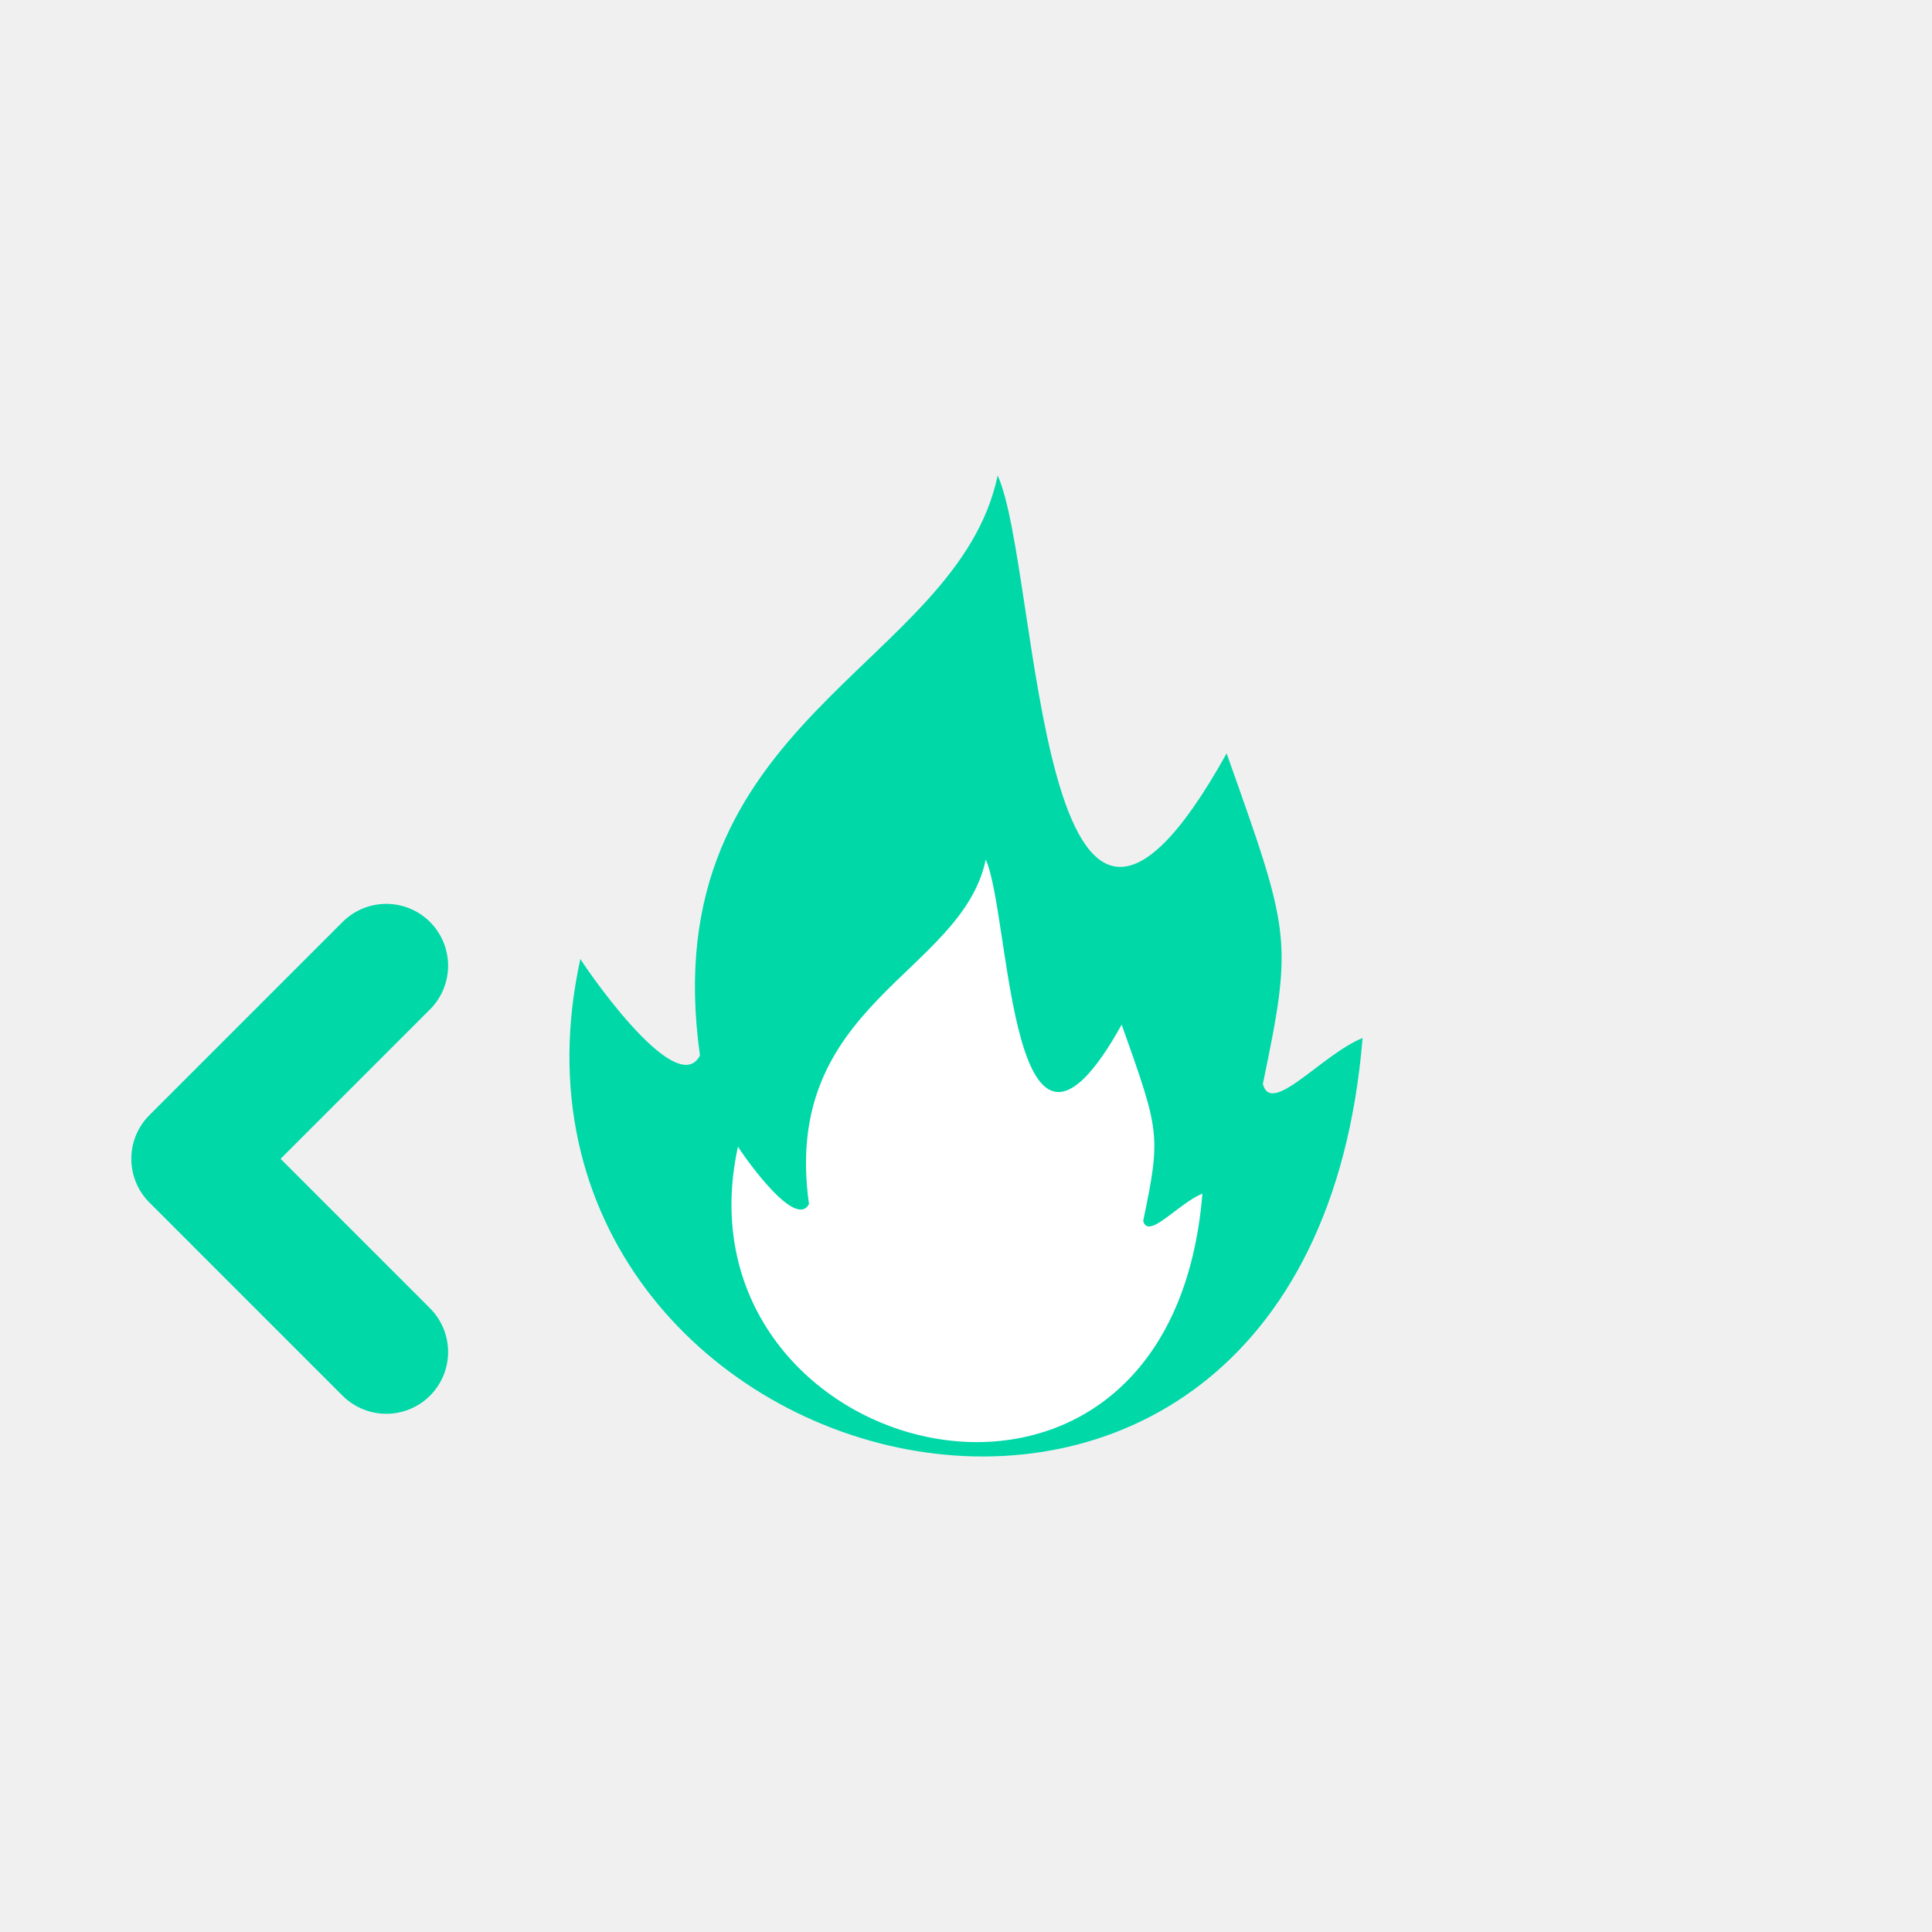
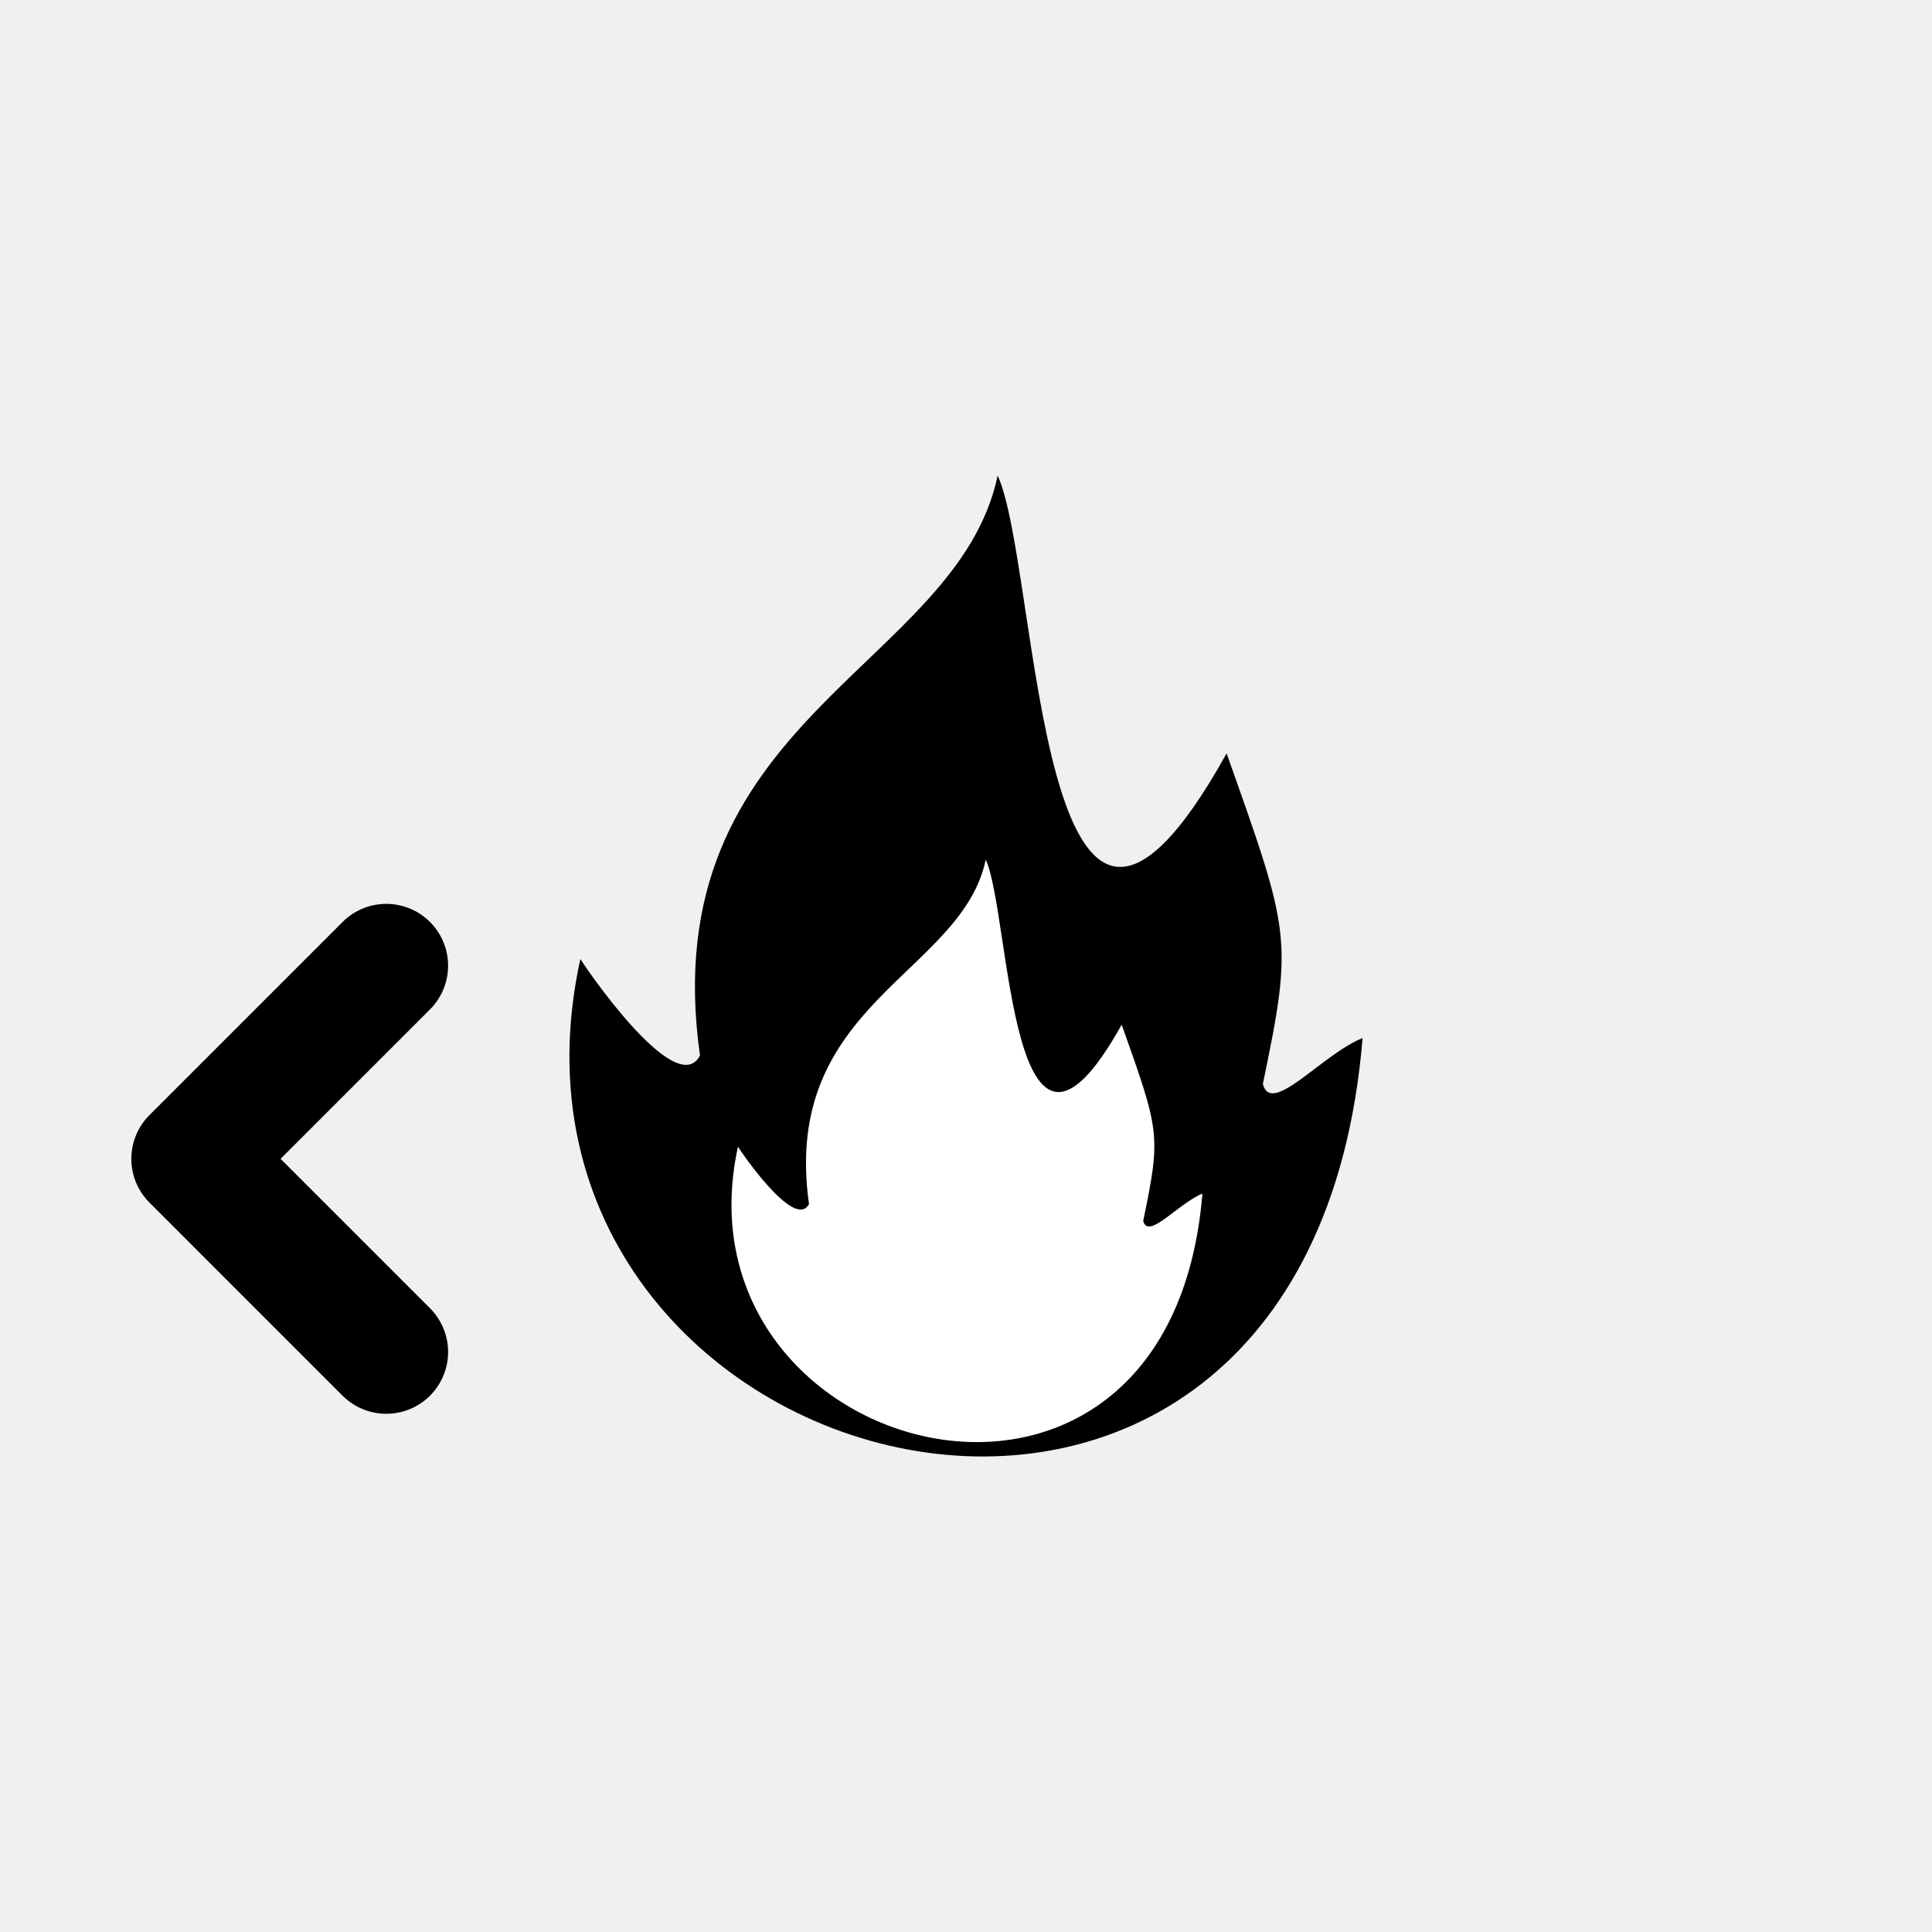
<svg xmlns="http://www.w3.org/2000/svg" viewBox="0 0 500 500" width="500" height="500">
-   <path style="fill:#00d8a8" d="M352.39 262.794C338.107 437.3 119.933 379.023 149.956 242.318c-.236-.035 24.677 37.103 30.952 24.995-12.327-87.457 66.547-100.125 77.042-150.096 11.022 24.081 10.206 160.057 59.254 71.915 16.551 46.657 17.226 47.792 9.379 85.55 2.152 8.455 15.241-7.617 25.807-11.888" transform="translate(.244 5.846)" />
+   <path style="fill:#000" d="M352.39 262.794C338.107 437.3 119.933 379.023 149.956 242.318c-.236-.035 24.677 37.103 30.952 24.995-12.327-87.457 66.547-100.125 77.042-150.096 11.022 24.081 10.206 160.057 59.254 71.915 16.551 46.657 17.226 47.792 9.379 85.55 2.152 8.455 15.241-7.617 25.807-11.888" transform="translate(.244 5.846)" />
  <path style="fill:#fff" d="M310.938 303.067c-8.48 103.612-138.02 69.011-120.194-12.157-.14-.021 14.652 22.029 18.377 14.84-7.319-51.927 39.512-59.448 45.744-89.118 6.544 14.298 6.059 95.033 35.181 42.699 9.828 27.702 10.228 28.376 5.569 50.795 1.278 5.02 9.05-4.523 15.323-7.059" transform="translate(.244 5.846)" />
-   <path style="fill:none;stroke:#00d8a8;stroke-linecap:round;stroke-linejoin:round;stroke-width:32px" d="m99.968 249.92-49.984 49.984 49.984 49.984" />
-   <path style="fill:none;stroke:#00d8a8;stroke-linecap:round;stroke-linejoin:round;transform-box:fill-box;transform-origin:50% 50%;stroke-width:32px" transform="rotate(180 0 0)" d="m449.856 249.92-49.984 49.984 49.984 49.984" />
+   <path style="fill:none;stroke:#000;stroke-linecap:round;stroke-linejoin:round;stroke-width:32px" d="m99.968 249.92-49.984 49.984 49.984 49.984" />
+   <path style="fill:none;stroke:#000;stroke-linecap:round;stroke-linejoin:round;transform-box:fill-box;transform-origin:50% 50%;stroke-width:32px" transform="rotate(180 0 0)" d="m449.856 249.92-49.984 49.984 49.984 49.984" />
</svg>
